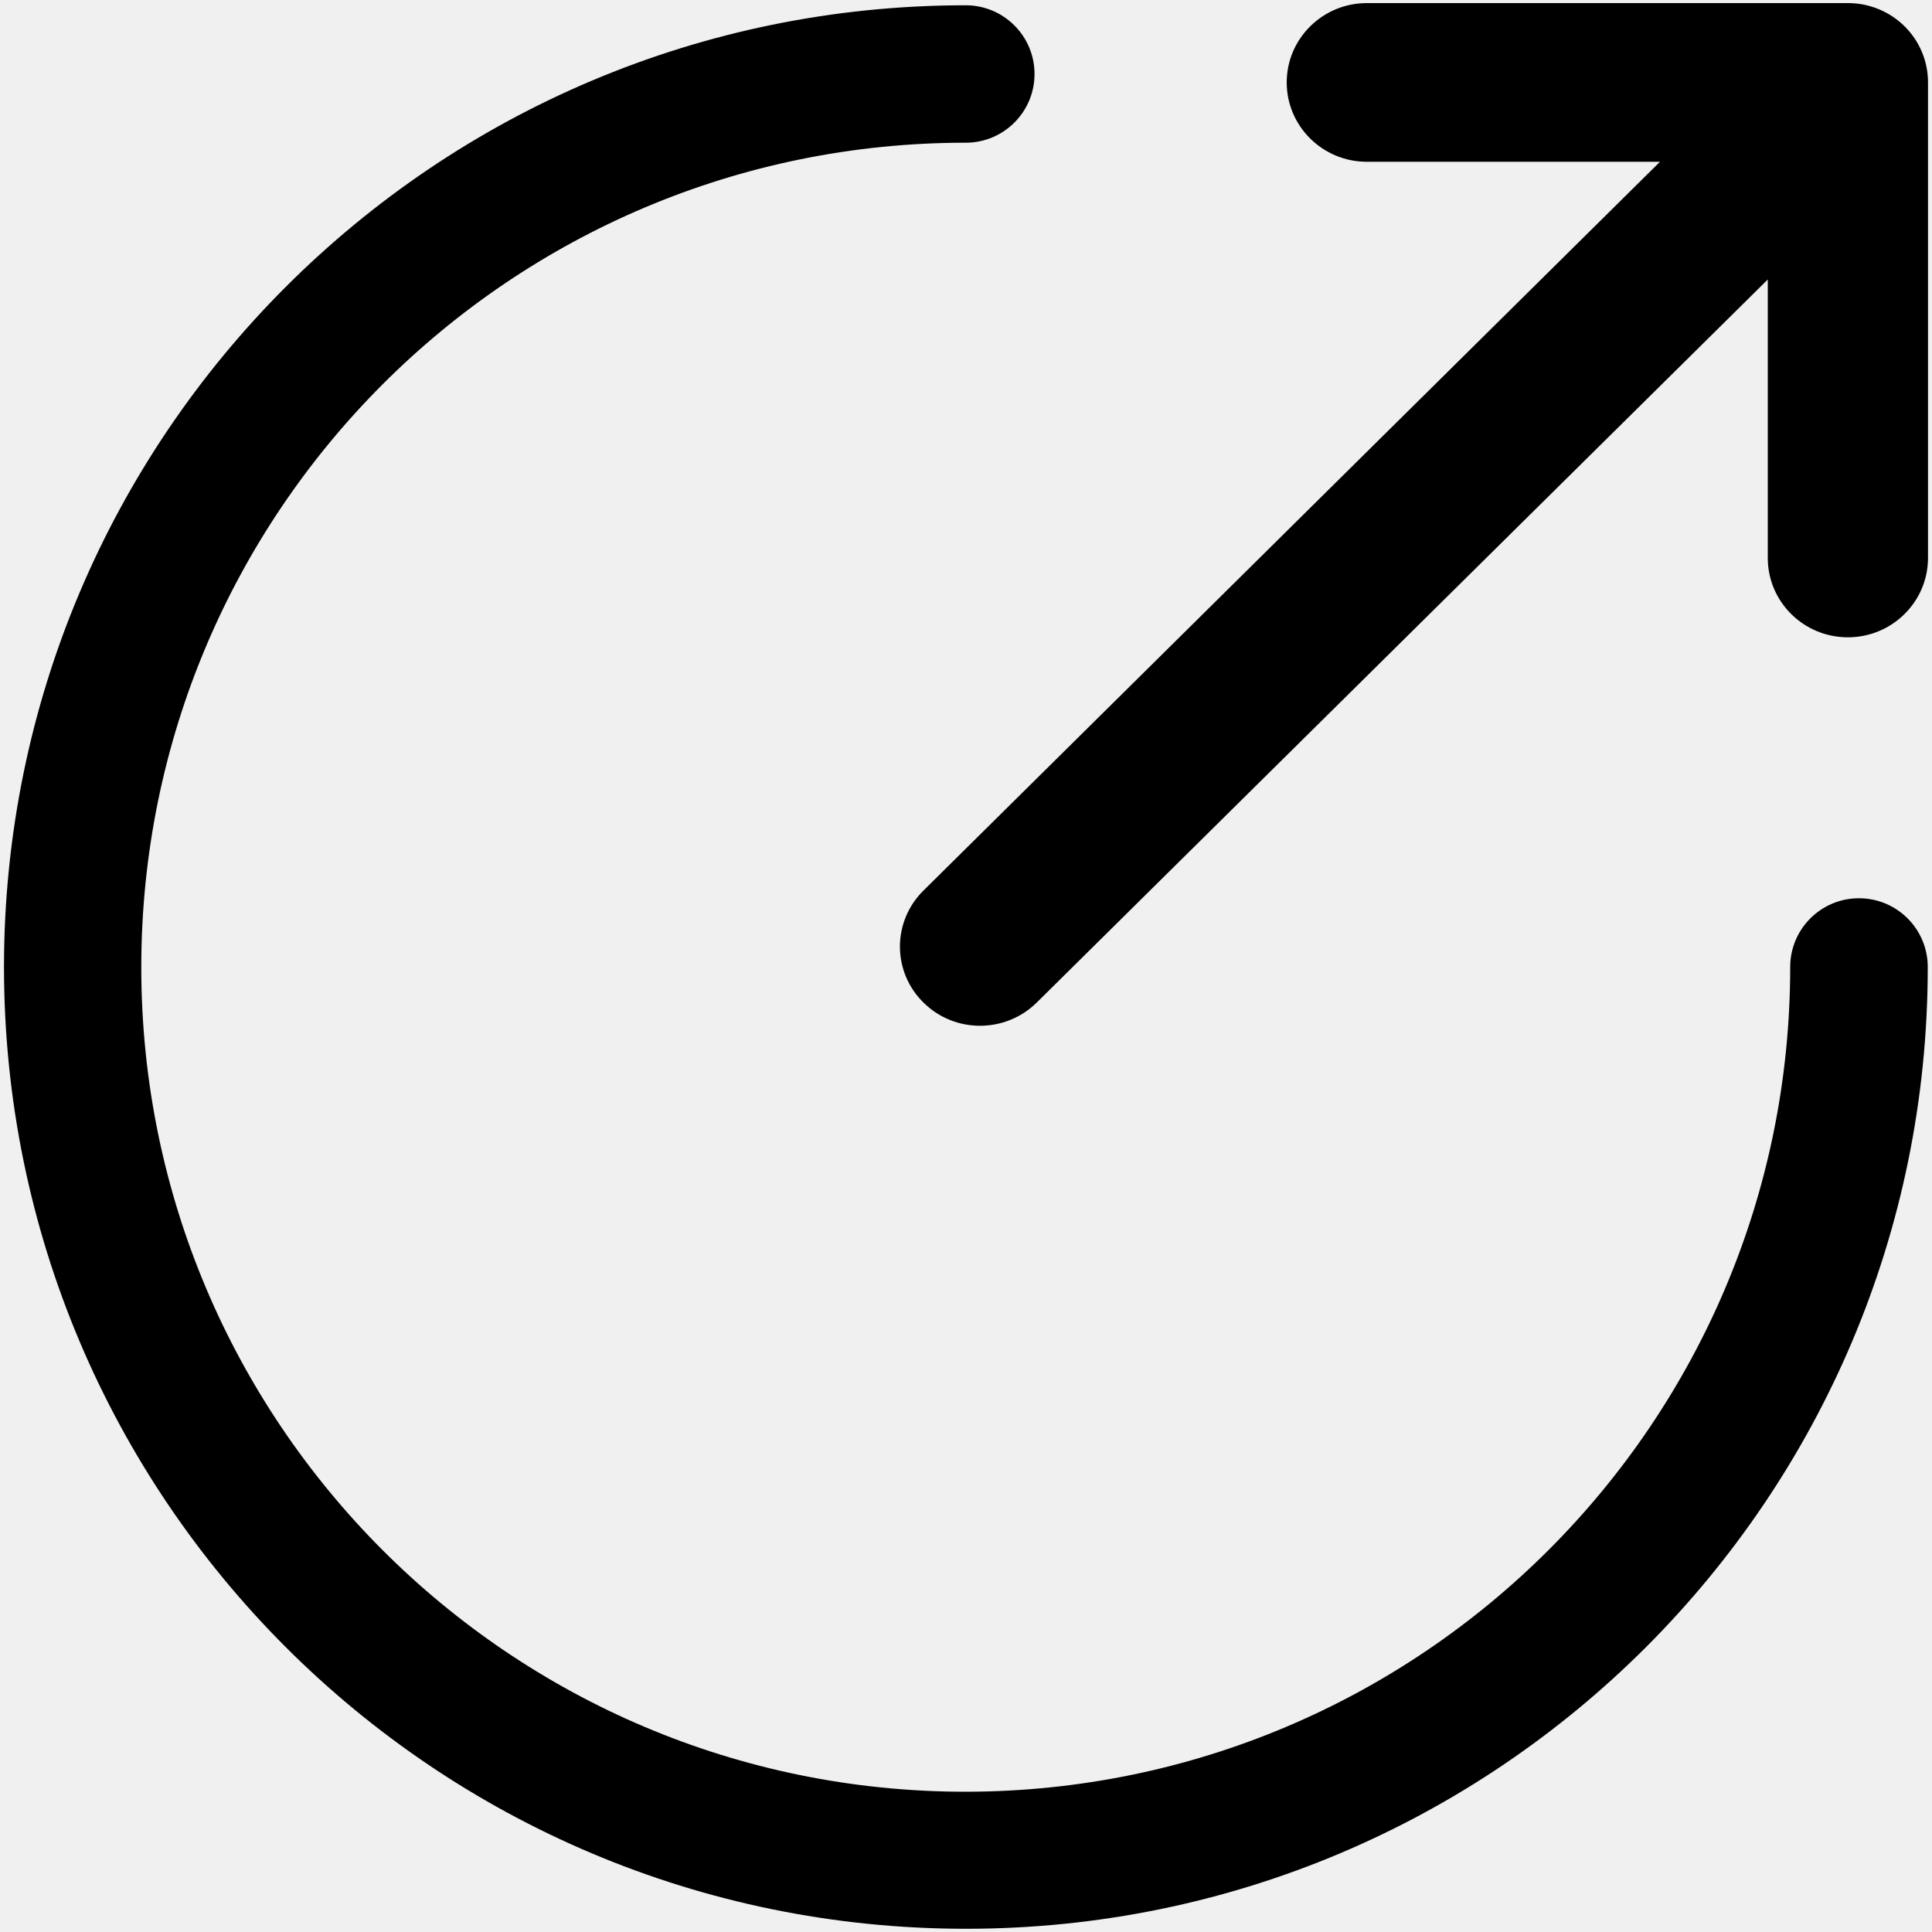
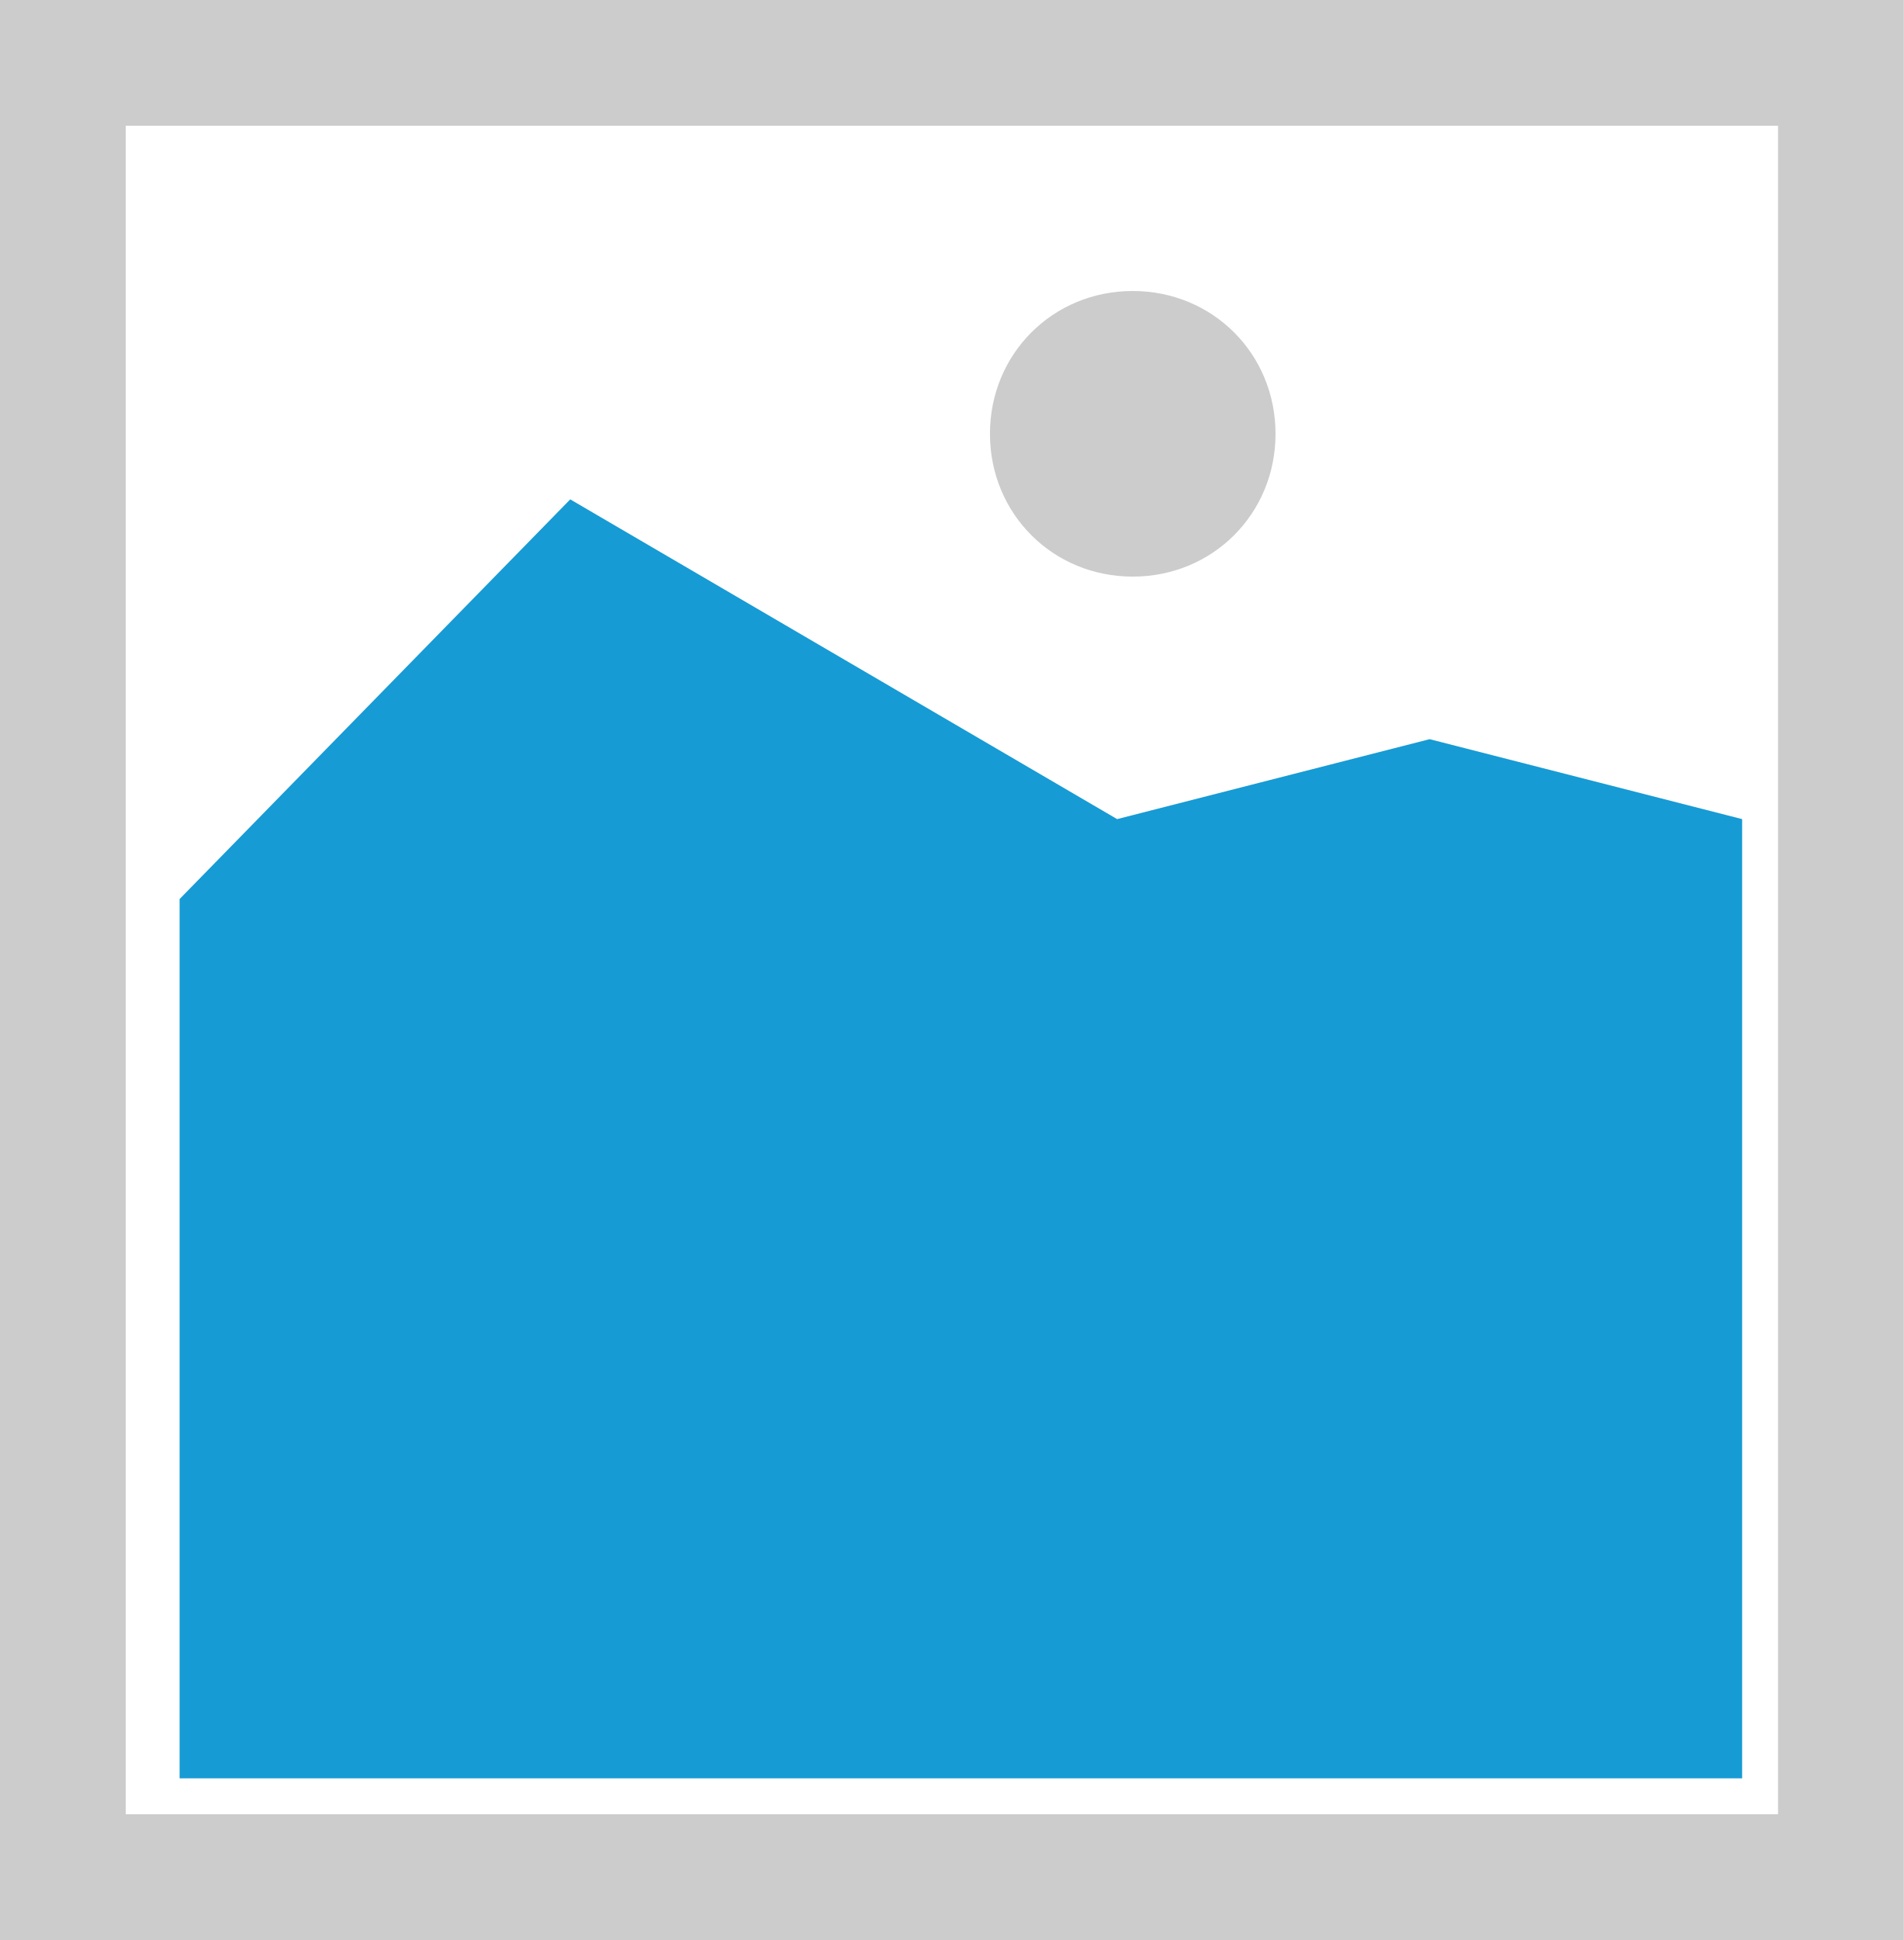
- <svg xmlns="http://www.w3.org/2000/svg" version="1.1" width="15px" height="15px">
-   <defs>
-     <pattern id="BGPattern" patternUnits="userSpaceOnUse" alignment="0 0" imageRepeat="None" />
-     <mask fill="white" id="Clip45">
-       <path d="M 7.17 6.914  L 12.888 1.256  L 10.612 1.256  C 10.269 1.256  9.99 0.98  9.99 0.64  C 9.99 0.3  10.269 0.024  10.612 0.024  L 14.347 0.024  C 14.69 0.024  14.969 0.298  14.969 0.64  L 14.969 4.332  C 14.969 4.672  14.69 4.948  14.347 4.948  C 14.003 4.948  13.725 4.672  13.725 4.332  L 13.725 2.17  L 8.049 7.784  C 7.805 8.024  7.412 8.024  7.17 7.784  C 7.053 7.67  6.987 7.513  6.987 7.349  C 6.987 7.186  7.053 7.029  7.17 6.914  Z M 7.498 13.911  C 11.033 13.907  13.899 11.042  13.899 7.508  C 13.899 7.214  14.137 6.974  14.433 6.974  C 14.727 6.974  14.967 7.212  14.967 7.508  C 14.967 11.632  11.624 14.975  7.5 14.975  C 3.374 14.975  0.031 11.632  0.031 7.508  C 0.031 3.384  3.374 0.041  7.498 0.041  C 7.792 0.041  8.032 0.279  8.032 0.575  C 8.032 0.868  7.794 1.108  7.498 1.108  C 3.963 1.108  1.097 3.973  1.097 7.51  C 1.097 11.044  3.961 13.911  7.498 13.911  Z " fill-rule="evenodd" />
-     </mask>
-   </defs>
-   <g transform="matrix(1 0 0 1 -337 -482 )">
-     <path d="M 7.17 6.914  L 12.888 1.256  L 10.612 1.256  C 10.269 1.256  9.99 0.98  9.99 0.64  C 9.99 0.3  10.269 0.024  10.612 0.024  L 14.347 0.024  C 14.69 0.024  14.969 0.298  14.969 0.64  L 14.969 4.332  C 14.969 4.672  14.69 4.948  14.347 4.948  C 14.003 4.948  13.725 4.672  13.725 4.332  L 13.725 2.17  L 8.049 7.784  C 7.805 8.024  7.412 8.024  7.17 7.784  C 7.053 7.67  6.987 7.513  6.987 7.349  C 6.987 7.186  7.053 7.029  7.17 6.914  Z M 7.498 13.911  C 11.033 13.907  13.899 11.042  13.899 7.508  C 13.899 7.214  14.137 6.974  14.433 6.974  C 14.727 6.974  14.967 7.212  14.967 7.508  C 14.967 11.632  11.624 14.975  7.5 14.975  C 3.374 14.975  0.031 11.632  0.031 7.508  C 0.031 3.384  3.374 0.041  7.498 0.041  C 7.792 0.041  8.032 0.279  8.032 0.575  C 8.032 0.868  7.794 1.108  7.498 1.108  C 3.963 1.108  1.097 3.973  1.097 7.51  C 1.097 11.044  3.961 13.911  7.498 13.911  Z " fill-rule="nonzero" fill="rgba(0, 0, 0, 1)" stroke="none" transform="matrix(1 0 0 1 337 482 )" class="fill" />
-     <path d="M 7.17 6.914  L 12.888 1.256  L 10.612 1.256  C 10.269 1.256  9.99 0.98  9.99 0.64  C 9.99 0.3  10.269 0.024  10.612 0.024  L 14.347 0.024  C 14.69 0.024  14.969 0.298  14.969 0.64  L 14.969 4.332  C 14.969 4.672  14.69 4.948  14.347 4.948  C 14.003 4.948  13.725 4.672  13.725 4.332  L 13.725 2.17  L 8.049 7.784  C 7.805 8.024  7.412 8.024  7.17 7.784  C 7.053 7.67  6.987 7.513  6.987 7.349  C 6.987 7.186  7.053 7.029  7.17 6.914  Z " stroke-width="0" stroke-dasharray="0" stroke="rgba(255, 255, 255, 0)" fill="none" transform="matrix(1 0 0 1 337 482 )" class="stroke" mask="url(#Clip45)" />
-     <path d="M 7.498 13.911  C 11.033 13.907  13.899 11.042  13.899 7.508  C 13.899 7.214  14.137 6.974  14.433 6.974  C 14.727 6.974  14.967 7.212  14.967 7.508  C 14.967 11.632  11.624 14.975  7.5 14.975  C 3.374 14.975  0.031 11.632  0.031 7.508  C 0.031 3.384  3.374 0.041  7.498 0.041  C 7.792 0.041  8.032 0.279  8.032 0.575  C 8.032 0.868  7.794 1.108  7.498 1.108  C 3.963 1.108  1.097 3.973  1.097 7.51  C 1.097 11.044  3.961 13.911  7.498 13.911  Z " stroke-width="0" stroke-dasharray="0" stroke="rgba(255, 255, 255, 0)" fill="none" transform="matrix(1 0 0 1 337 482 )" class="stroke" mask="url(#Clip45)" />
+ <svg xmlns="http://www.w3.org/2000/svg" version="1.1" width="106px" height="108px">
+   <g transform="matrix(1 0 0 1 -246 -249 )">
+     <path d="M 246 249  L 352 249  L 352 357  L 246 357  L 246 249  " fill-rule="nonzero" fill="rgba(204, 204, 204, 1)" stroke="none" class="fill" />
+     <path d="M 253 256  L 345 256  L 345 350  L 253 350  L 253 256  " fill-rule="nonzero" fill="rgba(255, 255, 255, 1)" stroke="none" class="fill" />
+     <path d="M 309.07 281.1  C 304.618 281.1  301.12 277.602  301.12 273.15  C 301.12 268.698  304.618 265.2  309.07 265.2  C 313.522 265.2  317.02 268.698  317.02 273.15  C 317.02 277.602  313.522 281.1  309.07 281.1  " fill-rule="nonzero" fill="rgba(204, 204, 204, 1)" stroke="none" class="fill" />
+     <path d="M 256 348  L 256 299.05  L 277.75 276.8  L 308.2 294.6  L 325.6 290.15  L 343 294.6  L 343 348  L 256 348  " fill-rule="nonzero" fill="rgba(22, 155, 213, 1)" stroke="none" class="fill" />
  </g>
</svg>
